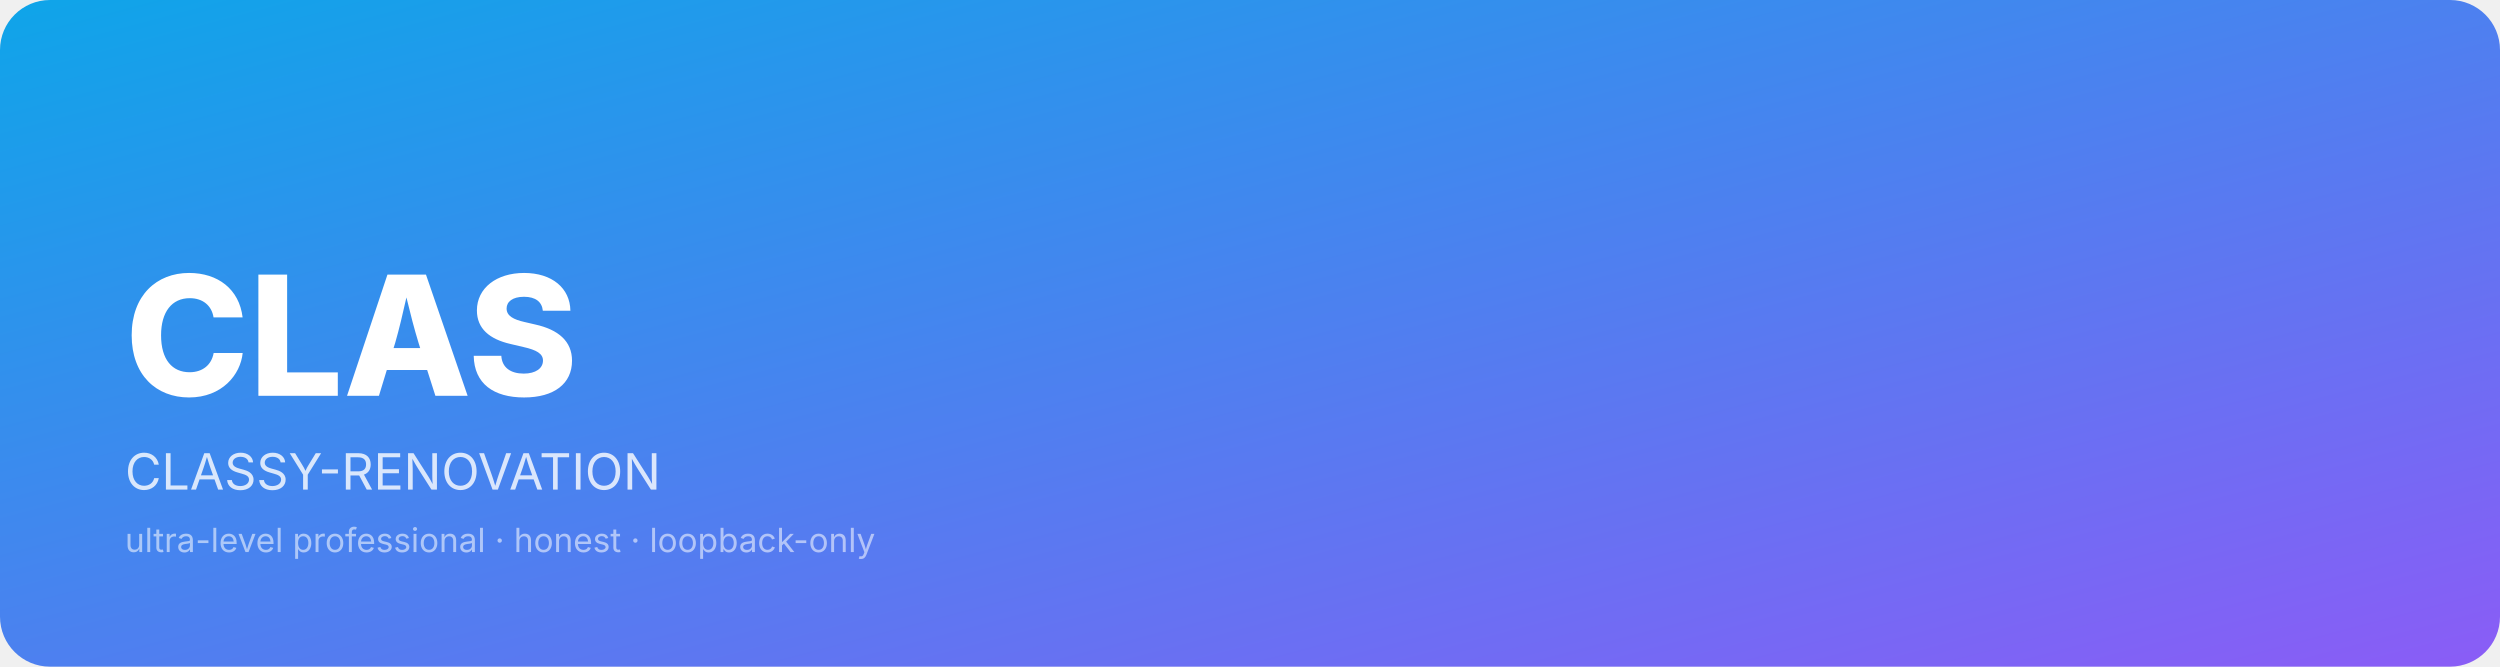
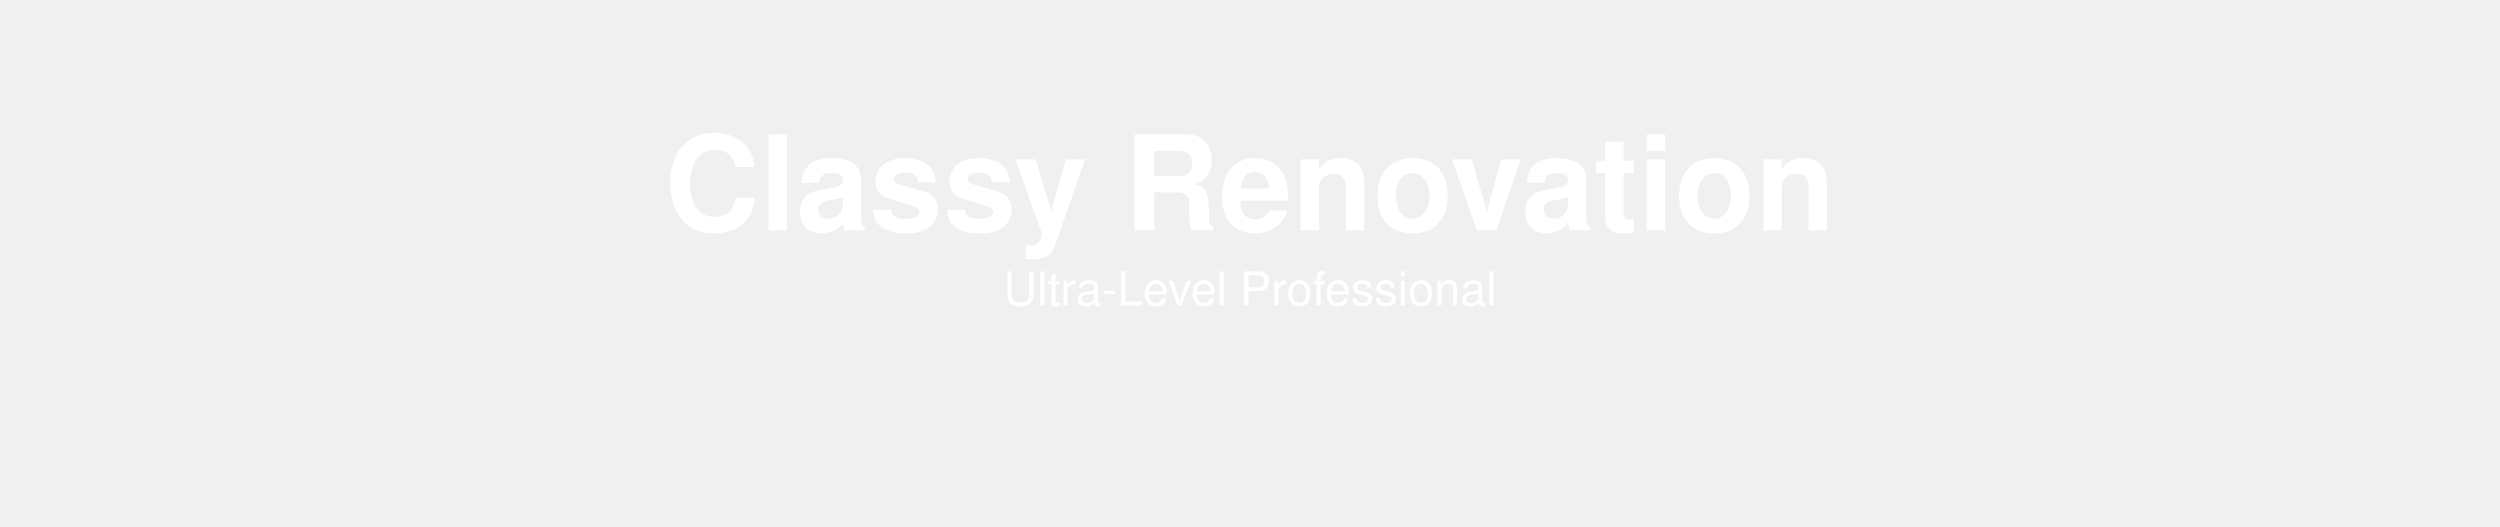
- <svg xmlns="http://www.w3.org/2000/svg" viewBox="0 0 1200 320" font-family="Inter, system-ui, sans-serif">
+ <svg xmlns="http://www.w3.org/2000/svg" width="854" height="180" style="z-index:1;position:relative" viewBox="0 0 854 180">
+   <style>
+       .text {   font-size: 45px;   font-weight: 700;   font-family: -apple-system,BlinkMacSystemFont,Segoe UI,Helvetica,Arial,sans-serif,Apple Color Emoji,Segoe UI Emoji;  } .desc {   font-size: 16px;   font-weight: 500;   font-family: -apple-system,BlinkMacSystemFont,Segoe UI,Helvetica,Arial,sans-serif,Apple Color Emoji,Segoe UI Emoji;  } 
+       .text, .desc {   animation: fadeIn 1.2s ease-in-out forwards;  } @keyframes fadeIn {   from {     opacity: 0;   }   to {     opacity: 1;   }  } 
+     </style>
  <defs>
-     <linearGradient id="g" x1="0" y1="0" x2="1" y2="1">
-       <stop offset="0" stop-color="#0ea5e9" />
-       <stop offset="1" stop-color="#8b5cf6" />
+     <linearGradient id="linear" x1="0%" y1="0%" x2="100%" y2="0%">
+       <stop offset="0%" stop-color="#F97316" />
+       <stop offset="100%" stop-color="#DC2626" />
    </linearGradient>
  </defs>
-   <rect width="1200" height="320" rx="24" fill="url(#g)" />
-   <text x="60" y="190" font-size="80" font-weight="800" fill="#fff">CLAS</text>
-   <text x="60" y="235" font-size="24" fill="rgba(255,255,255,0.8)">CLASSY-RENOVATION</text>
-   <text x="60" y="265" font-size="16" fill="rgba(255,255,255,0.55)">ultra-level professional · honest · loopback-only</text>
+   <g transform="translate(427, 90) scale(1, 1) translate(-427, -90)">
+     <path d="" fill="url(#linear)" opacity="0.4">
+       <animate attributeName="d" dur="20s" repeatCount="indefinite" keyTimes="0;0.333;0.667;1" calcmod="spline" keySplines="0.2 0 0.2 1;0.2 0 0.2 1;0.2 0 0.2 1" begin="0s" values="M0 0L 0 100Q 213.5 140 427 110T 854 135L 854 0 Z;M0 0L 0 125Q 213.5 140 427 120T 854 110L 854 0 Z;M0 0L 0 145Q 213.5 115 427 145T 854 110L 854 0 Z;M0 0L 0 100Q 213.5 140 427 110T 854 135L 854 0 Z">
+           </animate>
+     </path>
+     <path d="" fill="url(#linear)" opacity="0.4">
+       <animate attributeName="d" dur="20s" repeatCount="indefinite" keyTimes="0;0.333;0.667;1" calcmod="spline" keySplines="0.2 0 0.2 1;0.2 0 0.2 1;0.2 0 0.2 1" begin="-10s" values="M0 0L 0 115Q 213.5 160 427 130T 854 140L 854 0 Z;M0 0L 0 130Q 213.5 100 427 100T 854 120L 854 0 Z;M0 0L 0 125Q 213.5 105 427 130T 854 145L 854 0 Z;M0 0L 0 115Q 213.5 160 427 130T 854 140L 854 0 Z">
+           </animate>
+     </path>
+   </g>
+   <text text-anchor="middle" dominant-baseline="middle" x="50%" y="35%" class="text" style="fill:#ffffff;" stroke="#none" stroke-width="1">Classy Renovation</text>
+   <text text-anchor="middle" dominant-baseline="middle" x="50%" y="55%" class="desc" style="fill:#ffffff;">Ultra-Level Professional</text>
</svg>
